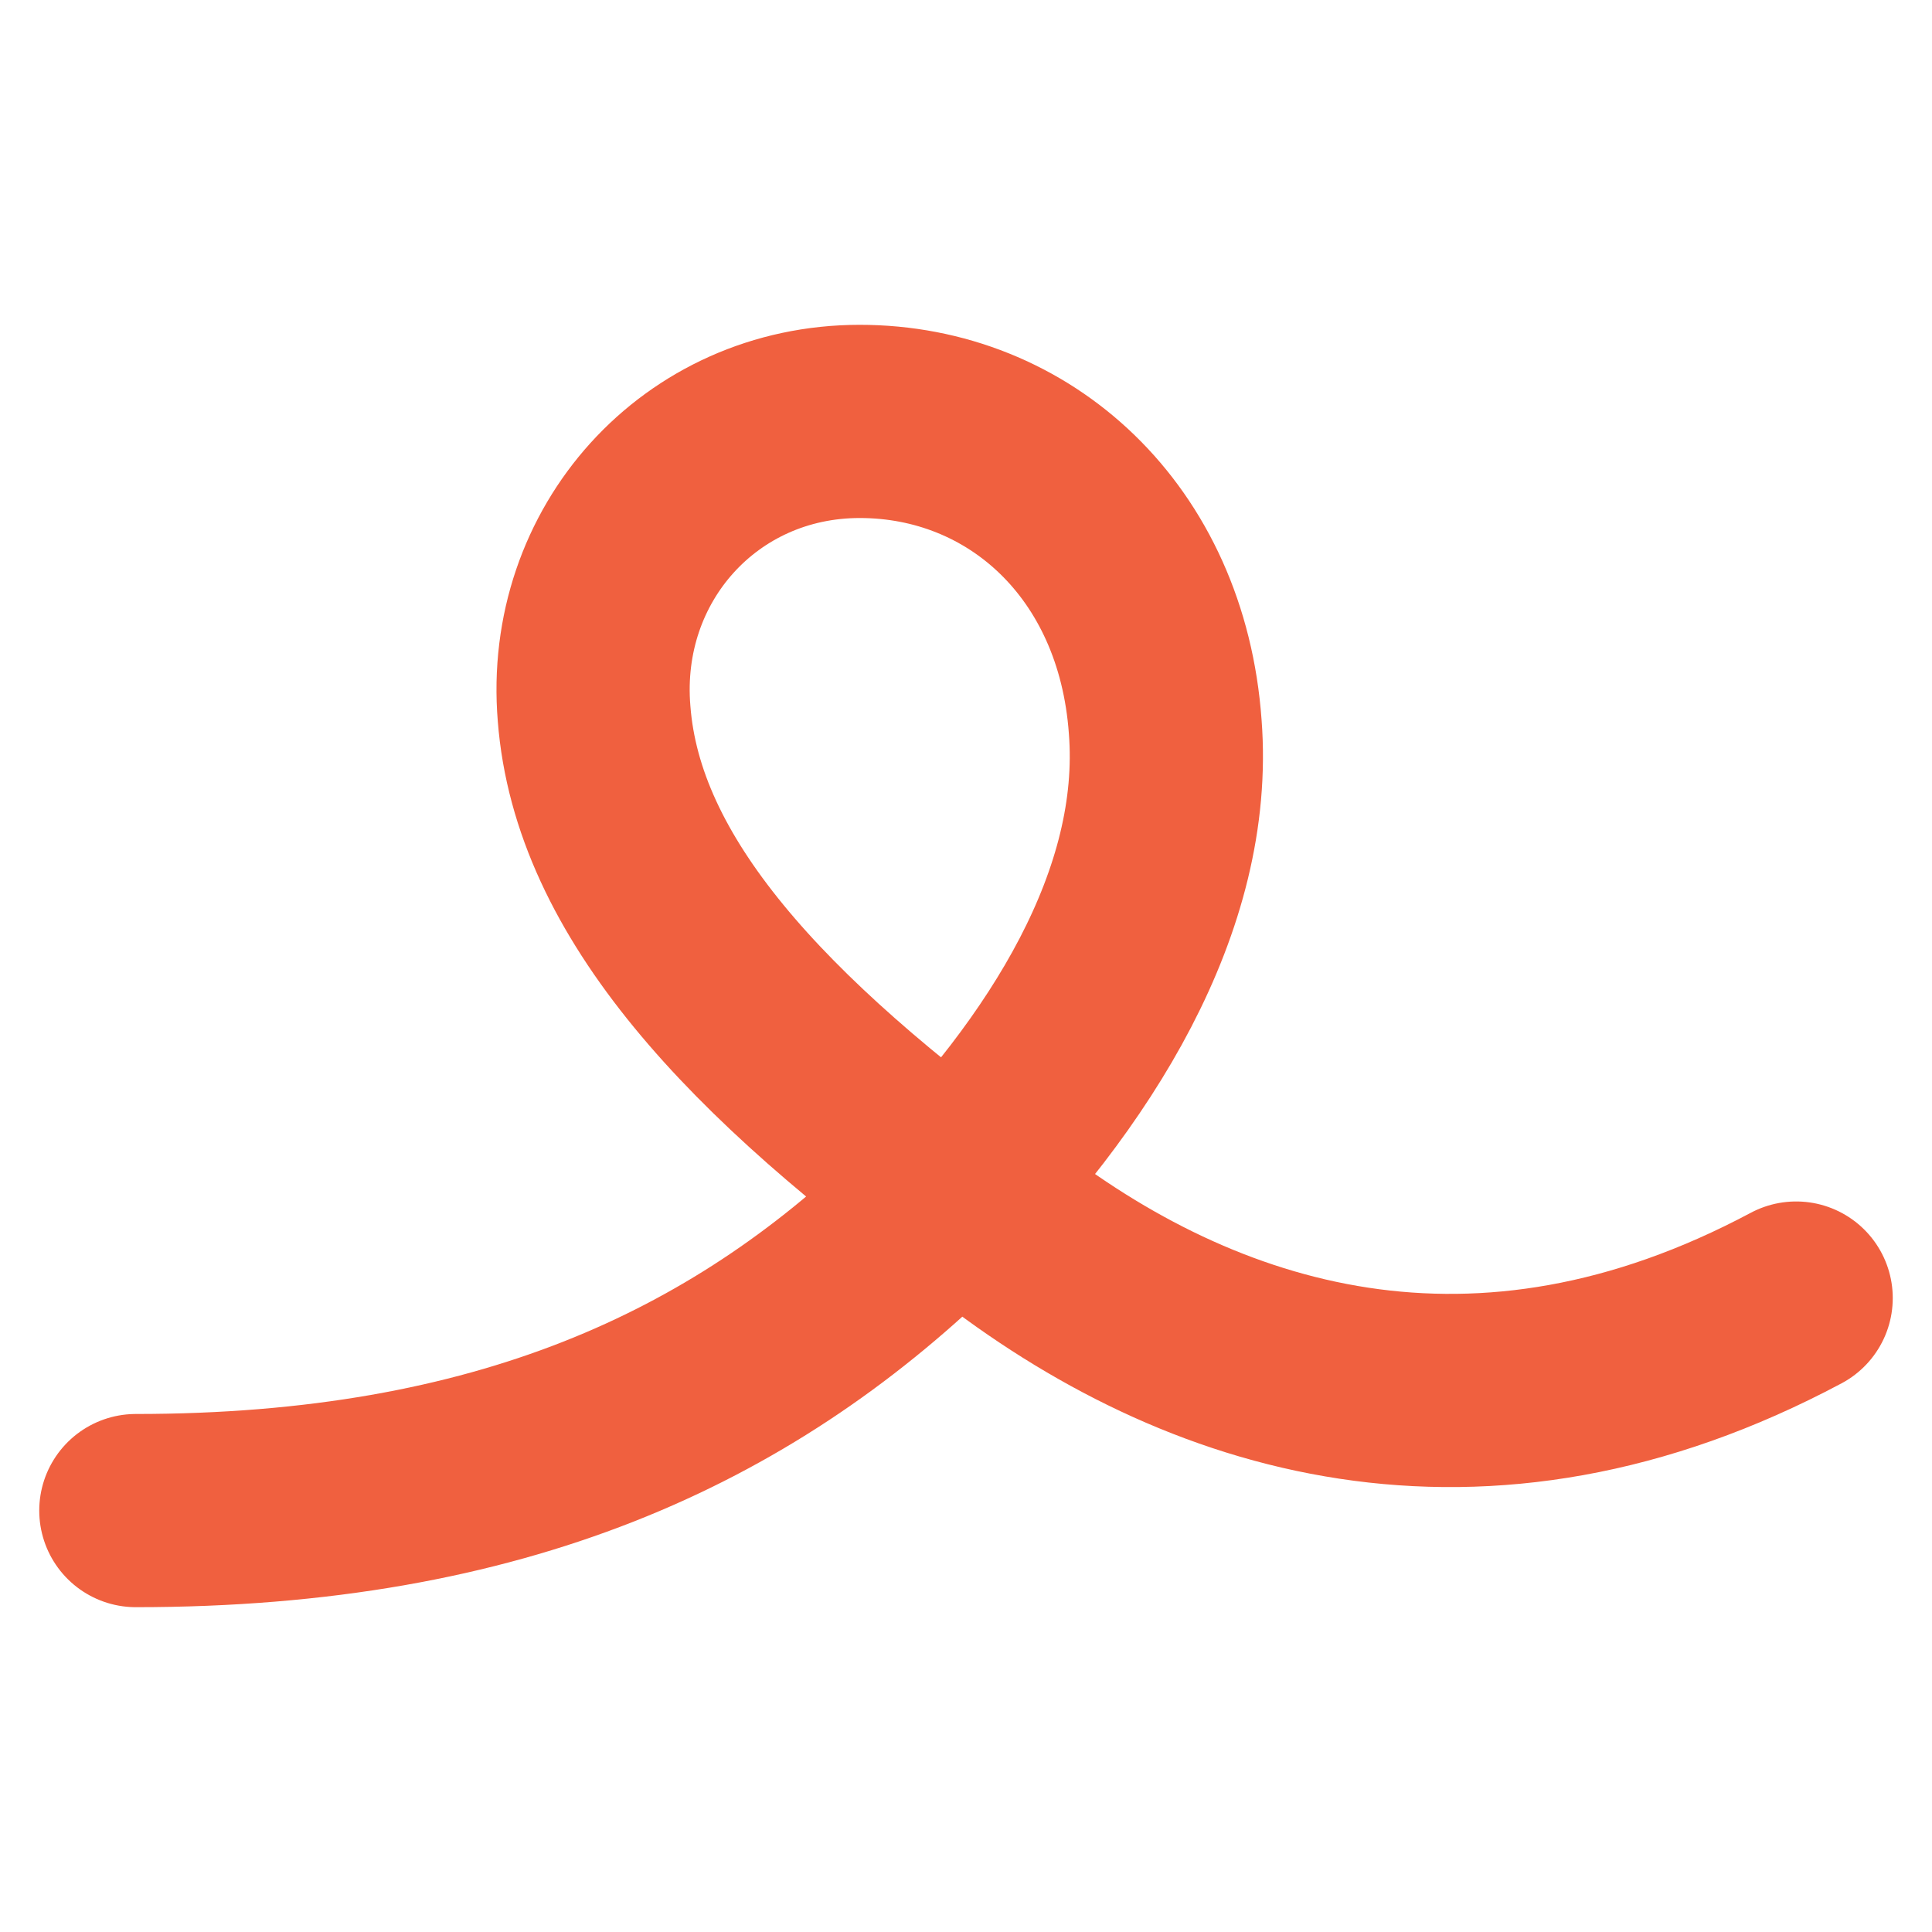
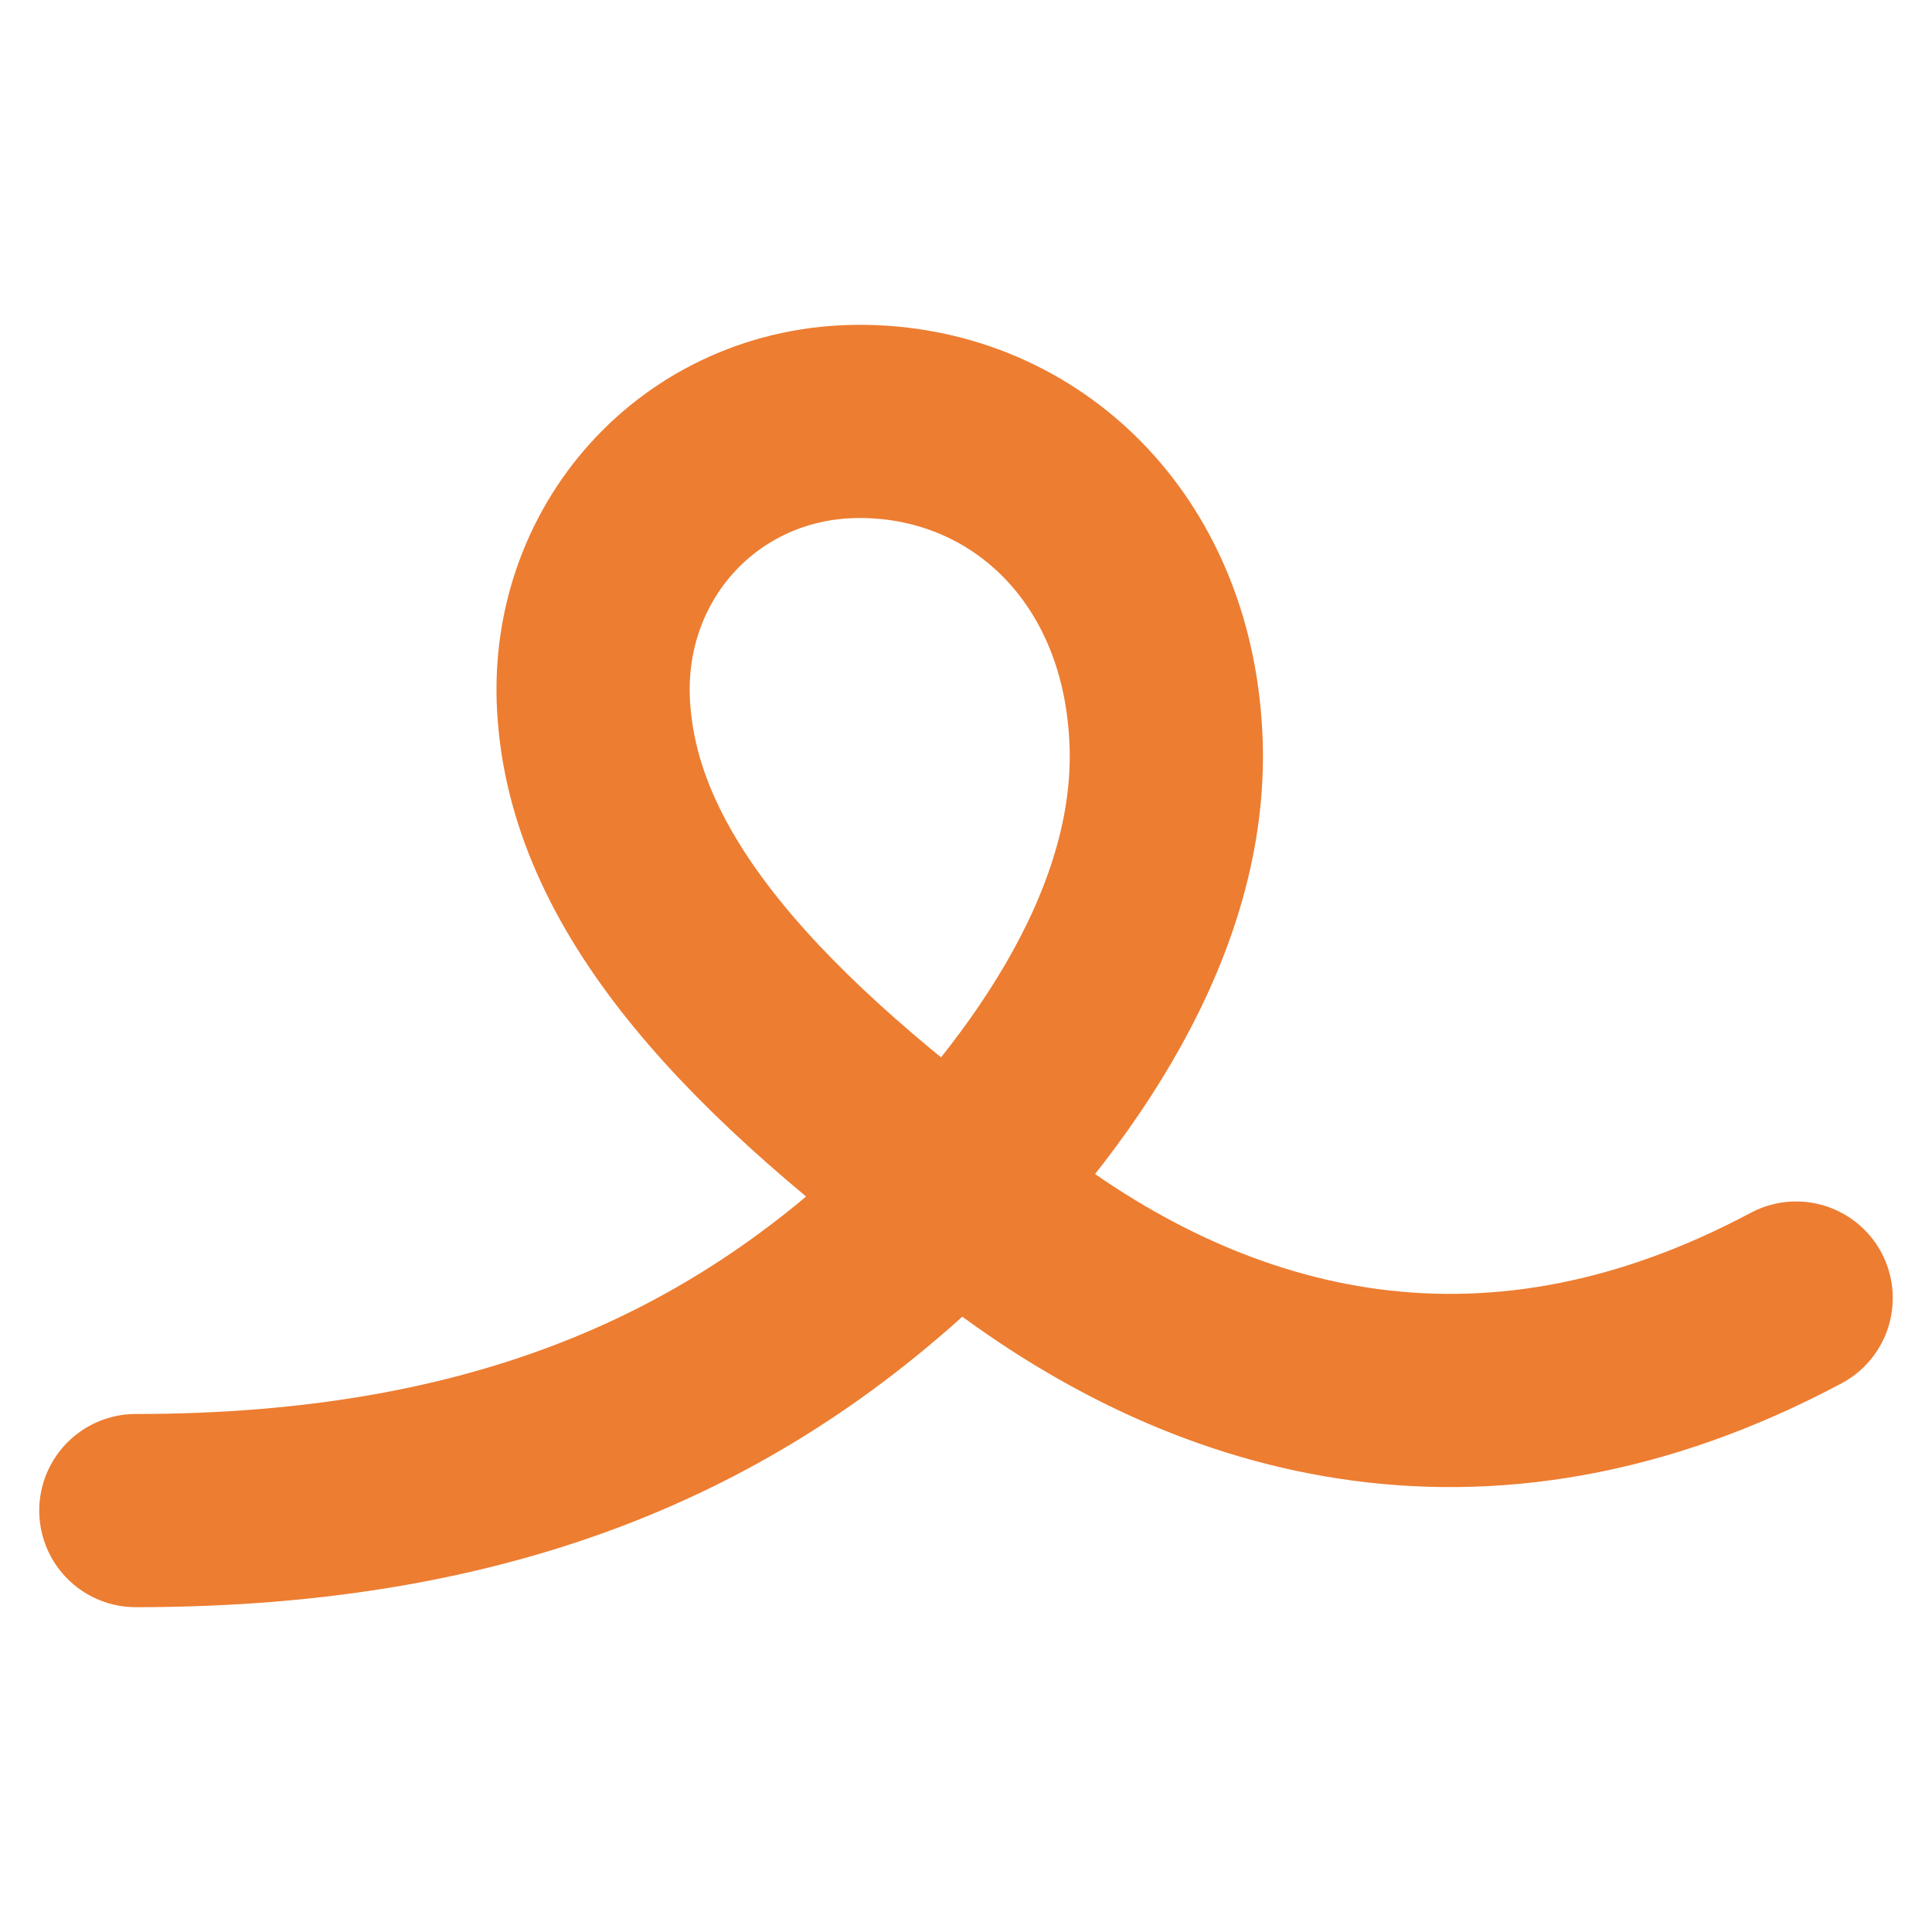
<svg xmlns="http://www.w3.org/2000/svg" viewBox="0 0 32 32">
-   <path d="M2.25 25.02C8.3 25.02 12.26 23.15 15.34 20.18C17.76 17.76 19.52 14.9 19.3 12.04C19.08 8.96 16.88 6.98 14.24 6.98C11.6 6.98 9.62 9.18 9.84 11.82C10.06 14.68 12.48 17.32 16.44 20.18C19.9 22.9 24.5 24.3 29.75 21.5" fill="none" stroke="#f0603f" stroke-width="3.2" stroke-linecap="round" stroke-linejoin="round" />
+   <path d="M2.25 25.02C8.3 25.02 12.26 23.15 15.34 20.18C17.76 17.76 19.52 14.9 19.3 12.04C19.08 8.96 16.88 6.98 14.24 6.98C11.6 6.98 9.62 9.18 9.84 11.82C10.06 14.68 12.48 17.32 16.44 20.18C19.9 22.9 24.5 24.3 29.75 21.5" fill="none" stroke="#ed7d31" stroke-width="3.2" stroke-linecap="round" stroke-linejoin="round" />
</svg>
